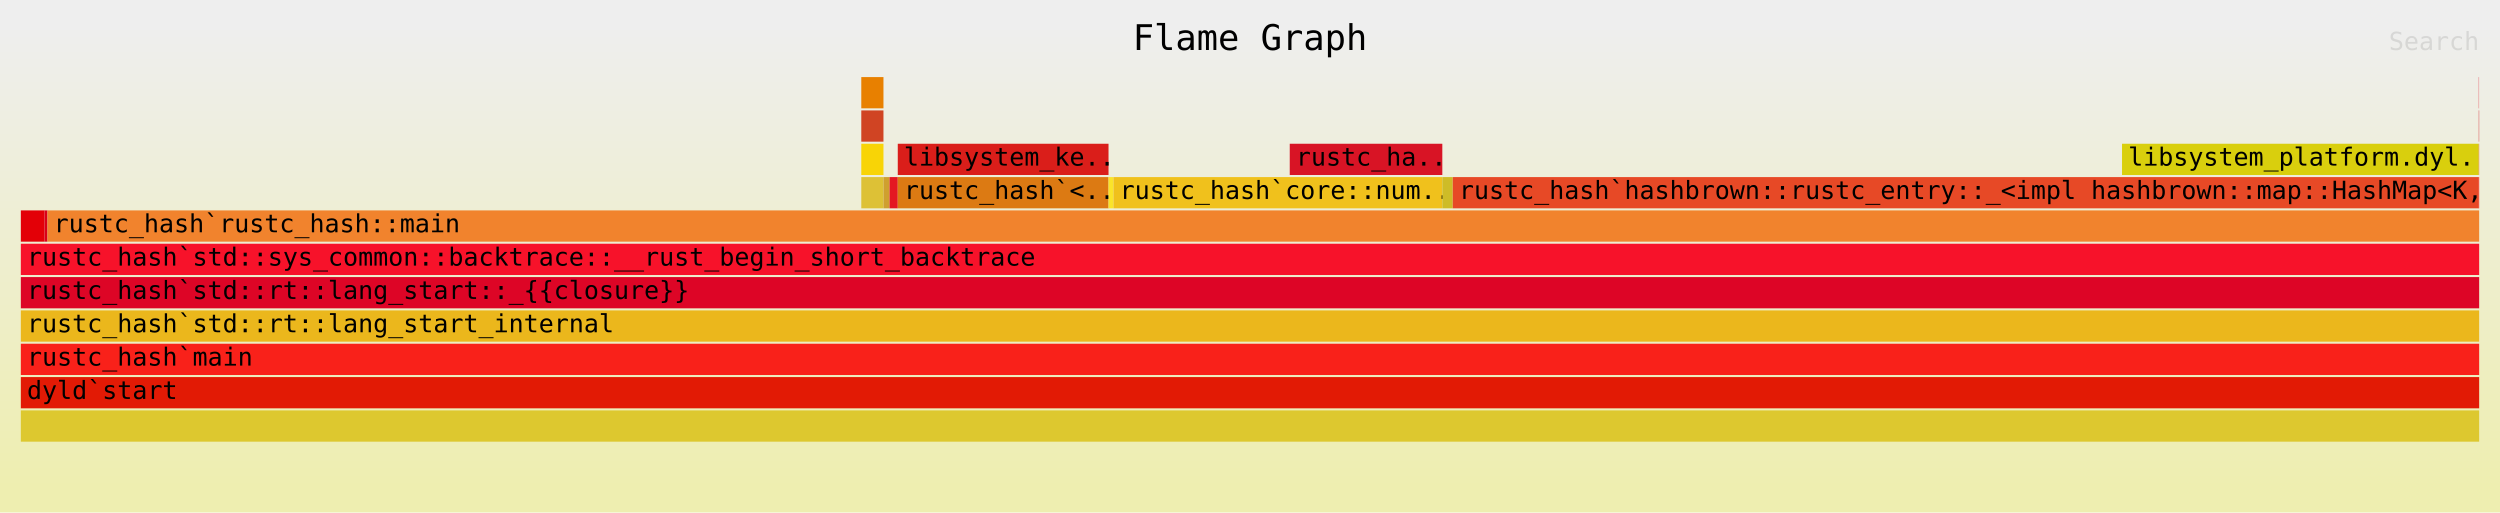
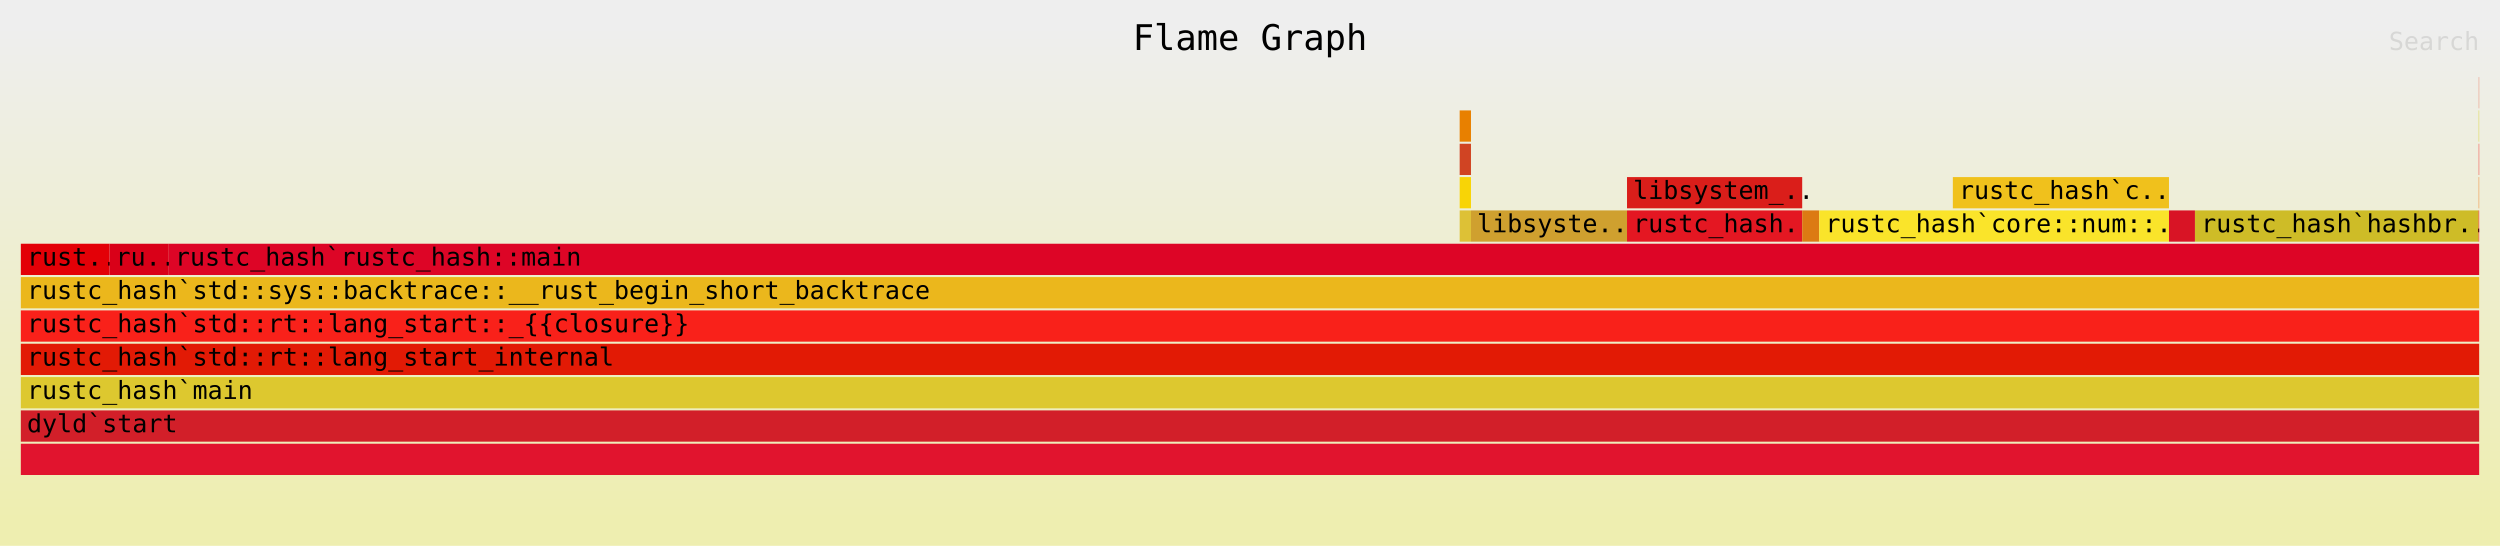
- <svg xmlns="http://www.w3.org/2000/svg" xmlns:ns1="http://github.com/jonhoo/inferno" version="1.1" width="1200" height="246" viewBox="0 0 1200 246">
+ <svg xmlns="http://www.w3.org/2000/svg" xmlns:ns1="http://github.com/jonhoo/inferno" version="1.1" width="1200" height="262" viewBox="0 0 1200 262">
  <defs>
    <linearGradient id="background" y1="0" y2="1" x1="0" x2="0">
      <stop stop-color="#eeeeee" offset="5%" />
      <stop stop-color="#eeeeb0" offset="95%" />
    </linearGradient>
  </defs>
  <style type="text/css">
text { font-family:monospace; font-size:12px }
#title { text-anchor:middle; font-size:17px; }
#matched { text-anchor:end; }
#search { text-anchor:end; opacity:0.1; cursor:pointer; }
#search:hover, #search.show { opacity:1; }
#subtitle { text-anchor:middle; font-color:rgb(160,160,160); }
#unzoom { cursor:pointer; }
#frames &gt; *:hover { stroke:black; stroke-width:0.5; cursor:pointer; }
.hide { display:none; }
.parent { opacity:0.5; }
</style>
-   <rect x="0" y="0" width="100%" height="246" fill="url(#background)" />
+   <rect x="0" y="0" width="100%" height="262" fill="url(#background)" />
  <text id="title" fill="rgb(0,0,0)" x="50%" y="24.00">Flame Graph</text>
-   <text id="details" fill="rgb(0,0,0)" x="10" y="229.00"> </text>
+   <text id="details" fill="rgb(0,0,0)" x="10" y="245.00"> </text>
  <text id="unzoom" class="hide" fill="rgb(0,0,0)" x="10" y="24.00">Reset Zoom</text>
  <text id="search" fill="rgb(0,0,0)" x="1190" y="24.00">Search</text>
-   <text id="matched" fill="rgb(0,0,0)" x="1190" y="229.00"> </text>
-   <svg id="frames" x="10" width="1180" total_samples="140878">
+   <text id="matched" fill="rgb(0,0,0)" x="1190" y="245.00"> </text>
+   <svg id="frames" x="10" width="1180" total_samples="34578">
    <g>
-       <rect x="0%" y="101" width="0.963%" height="15" fill="rgb(227,0,7)" ns1:x="0" ns1:w="1356" />
-       <text x="0.25%" y="111.50" />
+       <rect x="0%" y="117" width="3.603%" height="15" fill="rgb(227,0,7)" ns1:x="0" ns1:w="1246" />
+       <text x="0.25%" y="127.50">rust..</text>
    </g>
    <g>
-       <rect x="0.963%" y="101" width="0.121%" height="15" fill="rgb(217,0,24)" ns1:x="1356" ns1:w="171" />
-       <text x="1.212%" y="111.50" />
+       <rect x="3.603%" y="117" width="2.415%" height="15" fill="rgb(217,0,24)" ns1:x="1246" ns1:w="835" />
+       <text x="3.853%" y="127.50">ru..</text>
    </g>
    <g>
-       <rect x="34.188%" y="85" width="0.902%" height="15" fill="rgb(221,193,54)" ns1:x="48163" ns1:w="1271" />
-       <text x="34.438%" y="95.50" />
+       <rect x="58.529%" y="101" width="0.46%" height="15" fill="rgb(221,193,54)" ns1:x="20238" ns1:w="159" />
+       <text x="58.779%" y="111.50" />
    </g>
    <g>
-       <rect x="34.188%" y="69" width="0.902%" height="15" fill="rgb(248,212,6)" ns1:x="48163" ns1:w="1271" />
-       <text x="34.438%" y="79.50" />
+       <rect x="58.529%" y="85" width="0.46%" height="15" fill="rgb(248,212,6)" ns1:x="20238" ns1:w="159" />
+       <text x="58.779%" y="95.50" />
    </g>
    <g>
-       <rect x="34.188%" y="53" width="0.902%" height="15" fill="rgb(208,68,35)" ns1:x="48163" ns1:w="1271" />
-       <text x="34.438%" y="63.50" />
+       <rect x="58.529%" y="69" width="0.46%" height="15" fill="rgb(208,68,35)" ns1:x="20238" ns1:w="159" />
+       <text x="58.779%" y="79.50" />
    </g>
    <g>
-       <rect x="34.188%" y="37" width="0.902%" height="15" fill="rgb(232,128,0)" ns1:x="48163" ns1:w="1271" />
-       <text x="34.438%" y="47.50" />
+       <rect x="58.529%" y="53" width="0.46%" height="15" fill="rgb(232,128,0)" ns1:x="20238" ns1:w="159" />
+       <text x="58.779%" y="63.50" />
    </g>
    <g>
-       <rect x="35.09%" y="85" width="0.248%" height="15" fill="rgb(207,160,47)" ns1:x="49434" ns1:w="349" />
-       <text x="35.34%" y="95.50" />
+       <rect x="58.988%" y="101" width="6.348%" height="15" fill="rgb(207,160,47)" ns1:x="20397" ns1:w="2195" />
+       <text x="59.238%" y="111.50">libsyste..</text>
    </g>
    <g>
-       <rect x="35.338%" y="85" width="0.334%" height="15" fill="rgb(228,23,34)" ns1:x="49783" ns1:w="471" />
-       <text x="35.588%" y="95.50" />
+       <rect x="65.336%" y="101" width="7.126%" height="15" fill="rgb(228,23,34)" ns1:x="22592" ns1:w="2464" />
+       <text x="65.586%" y="111.50">rustc_hash..</text>
    </g>
    <g>
-       <rect x="35.672%" y="69" width="8.573%" height="15" fill="rgb(218,30,26)" ns1:x="50254" ns1:w="12077" />
-       <text x="35.922%" y="79.50">libsystem_ke..</text>
+       <rect x="65.336%" y="85" width="7.126%" height="15" fill="rgb(218,30,26)" ns1:x="22592" ns1:w="2464" />
+       <text x="65.586%" y="95.50">libsystem_..</text>
    </g>
    <g>
-       <rect x="35.672%" y="85" width="8.574%" height="15" fill="rgb(220,122,19)" ns1:x="50254" ns1:w="12079" />
-       <text x="35.922%" y="95.50">rustc_hash`&lt;..</text>
+       <rect x="72.462%" y="101" width="0.694%" height="15" fill="rgb(220,122,19)" ns1:x="25056" ns1:w="240" />
+       <text x="72.712%" y="111.50" />
    </g>
    <g>
-       <rect x="44.246%" y="85" width="0.2%" height="15" fill="rgb(250,228,42)" ns1:x="62333" ns1:w="282" />
-       <text x="44.496%" y="95.50" />
+       <rect x="73.156%" y="101" width="14.226%" height="15" fill="rgb(250,228,42)" ns1:x="25296" ns1:w="4919" />
+       <text x="73.406%" y="111.50">rustc_hash`core::num::..</text>
    </g>
    <g>
-       <rect x="44.446%" y="85" width="13.377%" height="15" fill="rgb(240,193,28)" ns1:x="62615" ns1:w="18845" />
-       <text x="44.696%" y="95.50">rustc_hash`core::num..</text>
+       <rect x="78.59%" y="85" width="8.792%" height="15" fill="rgb(240,193,28)" ns1:x="27175" ns1:w="3040" />
+       <text x="78.84%" y="95.50">rustc_hash`c..</text>
    </g>
    <g>
-       <rect x="51.617%" y="69" width="6.206%" height="15" fill="rgb(216,20,37)" ns1:x="72717" ns1:w="8743" />
-       <text x="51.867%" y="79.50">rustc_ha..</text>
+       <rect x="87.382%" y="101" width="1.056%" height="15" fill="rgb(216,20,37)" ns1:x="30215" ns1:w="365" />
+       <text x="87.632%" y="111.50" />
    </g>
    <g>
-       <rect x="57.823%" y="85" width="0.423%" height="15" fill="rgb(206,188,39)" ns1:x="81460" ns1:w="596" />
-       <text x="58.073%" y="95.50" />
+       <rect x="88.441%" y="101" width="11.539%" height="15" fill="rgb(206,188,39)" ns1:x="30581" ns1:w="3990" />
+       <text x="88.691%" y="111.50">rustc_hash`hashbr..</text>
    </g>
    <g>
-       <rect x="85.472%" y="69" width="14.51%" height="15" fill="rgb(217,207,13)" ns1:x="120412" ns1:w="20442" />
-       <text x="85.722%" y="79.50">libsystem_platform.dyl..</text>
+       <rect x="99.983%" y="53" width="0.015%" height="15" fill="rgb(217,207,13)" ns1:x="34572" ns1:w="5" />
+       <text x="100.233%" y="63.50" />
    </g>
    <g>
-       <rect x="58.248%" y="85" width="41.737%" height="15" fill="rgb(231,73,38)" ns1:x="82058" ns1:w="58798" />
-       <text x="58.498%" y="95.50">rustc_hash`hashbrown::rustc_entry::_&lt;impl hashbrown::map::HashMap&lt;K,..</text>
+       <rect x="99.986%" y="37" width="0.012%" height="15" fill="rgb(231,73,38)" ns1:x="34573" ns1:w="4" />
+       <text x="100.236%" y="47.50" />
    </g>
    <g>
-       <rect x="99.984%" y="37" width="0.011%" height="15" fill="rgb(225,20,46)" ns1:x="140856" ns1:w="15" />
-       <text x="100.234%" y="47.50" />
+       <rect x="0%" y="213" width="100%" height="15" fill="rgb(225,20,46)" ns1:x="0" ns1:w="34578" />
+       <text x="0.25%" y="223.50" />
    </g>
    <g>
-       <rect x="99.984%" y="53" width="0.015%" height="15" fill="rgb(210,31,41)" ns1:x="140856" ns1:w="21" />
-       <text x="100.234%" y="63.50" />
+       <rect x="0%" y="197" width="100%" height="15" fill="rgb(210,31,41)" ns1:x="0" ns1:w="34578" />
+       <text x="0.25%" y="207.50">dyld`start</text>
    </g>
    <g>
-       <rect x="0%" y="197" width="100%" height="15" fill="rgb(221,200,47)" ns1:x="0" ns1:w="140878" />
-       <text x="0.25%" y="207.50" />
+       <rect x="0%" y="181" width="100%" height="15" fill="rgb(221,200,47)" ns1:x="0" ns1:w="34578" />
+       <text x="0.25%" y="191.50">rustc_hash`main</text>
    </g>
    <g>
-       <rect x="0%" y="181" width="100%" height="15" fill="rgb(226,26,5)" ns1:x="0" ns1:w="140878" />
-       <text x="0.25%" y="191.50">dyld`start</text>
+       <rect x="0%" y="165" width="100%" height="15" fill="rgb(226,26,5)" ns1:x="0" ns1:w="34578" />
+       <text x="0.25%" y="175.50">rustc_hash`std::rt::lang_start_internal</text>
    </g>
    <g>
-       <rect x="0%" y="165" width="100%" height="15" fill="rgb(249,33,26)" ns1:x="0" ns1:w="140878" />
-       <text x="0.25%" y="175.50">rustc_hash`main</text>
+       <rect x="0%" y="149" width="100%" height="15" fill="rgb(249,33,26)" ns1:x="0" ns1:w="34578" />
+       <text x="0.25%" y="159.50">rustc_hash`std::rt::lang_start::_{{closure}}</text>
    </g>
    <g>
-       <rect x="0%" y="149" width="100%" height="15" fill="rgb(235,183,28)" ns1:x="0" ns1:w="140878" />
-       <text x="0.25%" y="159.50">rustc_hash`std::rt::lang_start_internal</text>
+       <rect x="0%" y="133" width="100%" height="15" fill="rgb(235,183,28)" ns1:x="0" ns1:w="34578" />
+       <text x="0.25%" y="143.50">rustc_hash`std::sys::backtrace::__rust_begin_short_backtrace</text>
    </g>
    <g>
-       <rect x="0%" y="133" width="100%" height="15" fill="rgb(221,5,38)" ns1:x="0" ns1:w="140878" />
-       <text x="0.25%" y="143.50">rustc_hash`std::rt::lang_start::_{{closure}}</text>
+       <rect x="6.018%" y="117" width="93.982%" height="15" fill="rgb(221,5,38)" ns1:x="2081" ns1:w="32497" />
+       <text x="6.268%" y="127.50">rustc_hash`rustc_hash::main</text>
    </g>
    <g>
-       <rect x="0%" y="117" width="100%" height="15" fill="rgb(247,18,42)" ns1:x="0" ns1:w="140878" />
-       <text x="0.25%" y="127.50">rustc_hash`std::sys_common::backtrace::__rust_begin_short_backtrace</text>
+       <rect x="99.98%" y="101" width="0.02%" height="15" fill="rgb(247,18,42)" ns1:x="34571" ns1:w="7" />
+       <text x="100.23%" y="111.50" />
    </g>
    <g>
-       <rect x="1.084%" y="101" width="98.916%" height="15" fill="rgb(241,131,45)" ns1:x="1527" ns1:w="139351" />
-       <text x="1.334%" y="111.50">rustc_hash`rustc_hash::main</text>
+       <rect x="99.98%" y="85" width="0.02%" height="15" fill="rgb(241,131,45)" ns1:x="34571" ns1:w="7" />
+       <text x="100.23%" y="95.50" />
    </g>
    <g>
-       <rect x="99.984%" y="85" width="0.016%" height="15" fill="rgb(249,31,29)" ns1:x="140856" ns1:w="22" />
-       <text x="100.234%" y="95.50" />
-     </g>
-     <g>
-       <rect x="99.984%" y="69" width="0.016%" height="15" fill="rgb(225,111,53)" ns1:x="140856" ns1:w="22" />
-       <text x="100.234%" y="79.50" />
+       <rect x="99.983%" y="69" width="0.017%" height="15" fill="rgb(249,31,29)" ns1:x="34572" ns1:w="6" />
+       <text x="100.233%" y="79.50" />
    </g>
  </svg>
</svg>
